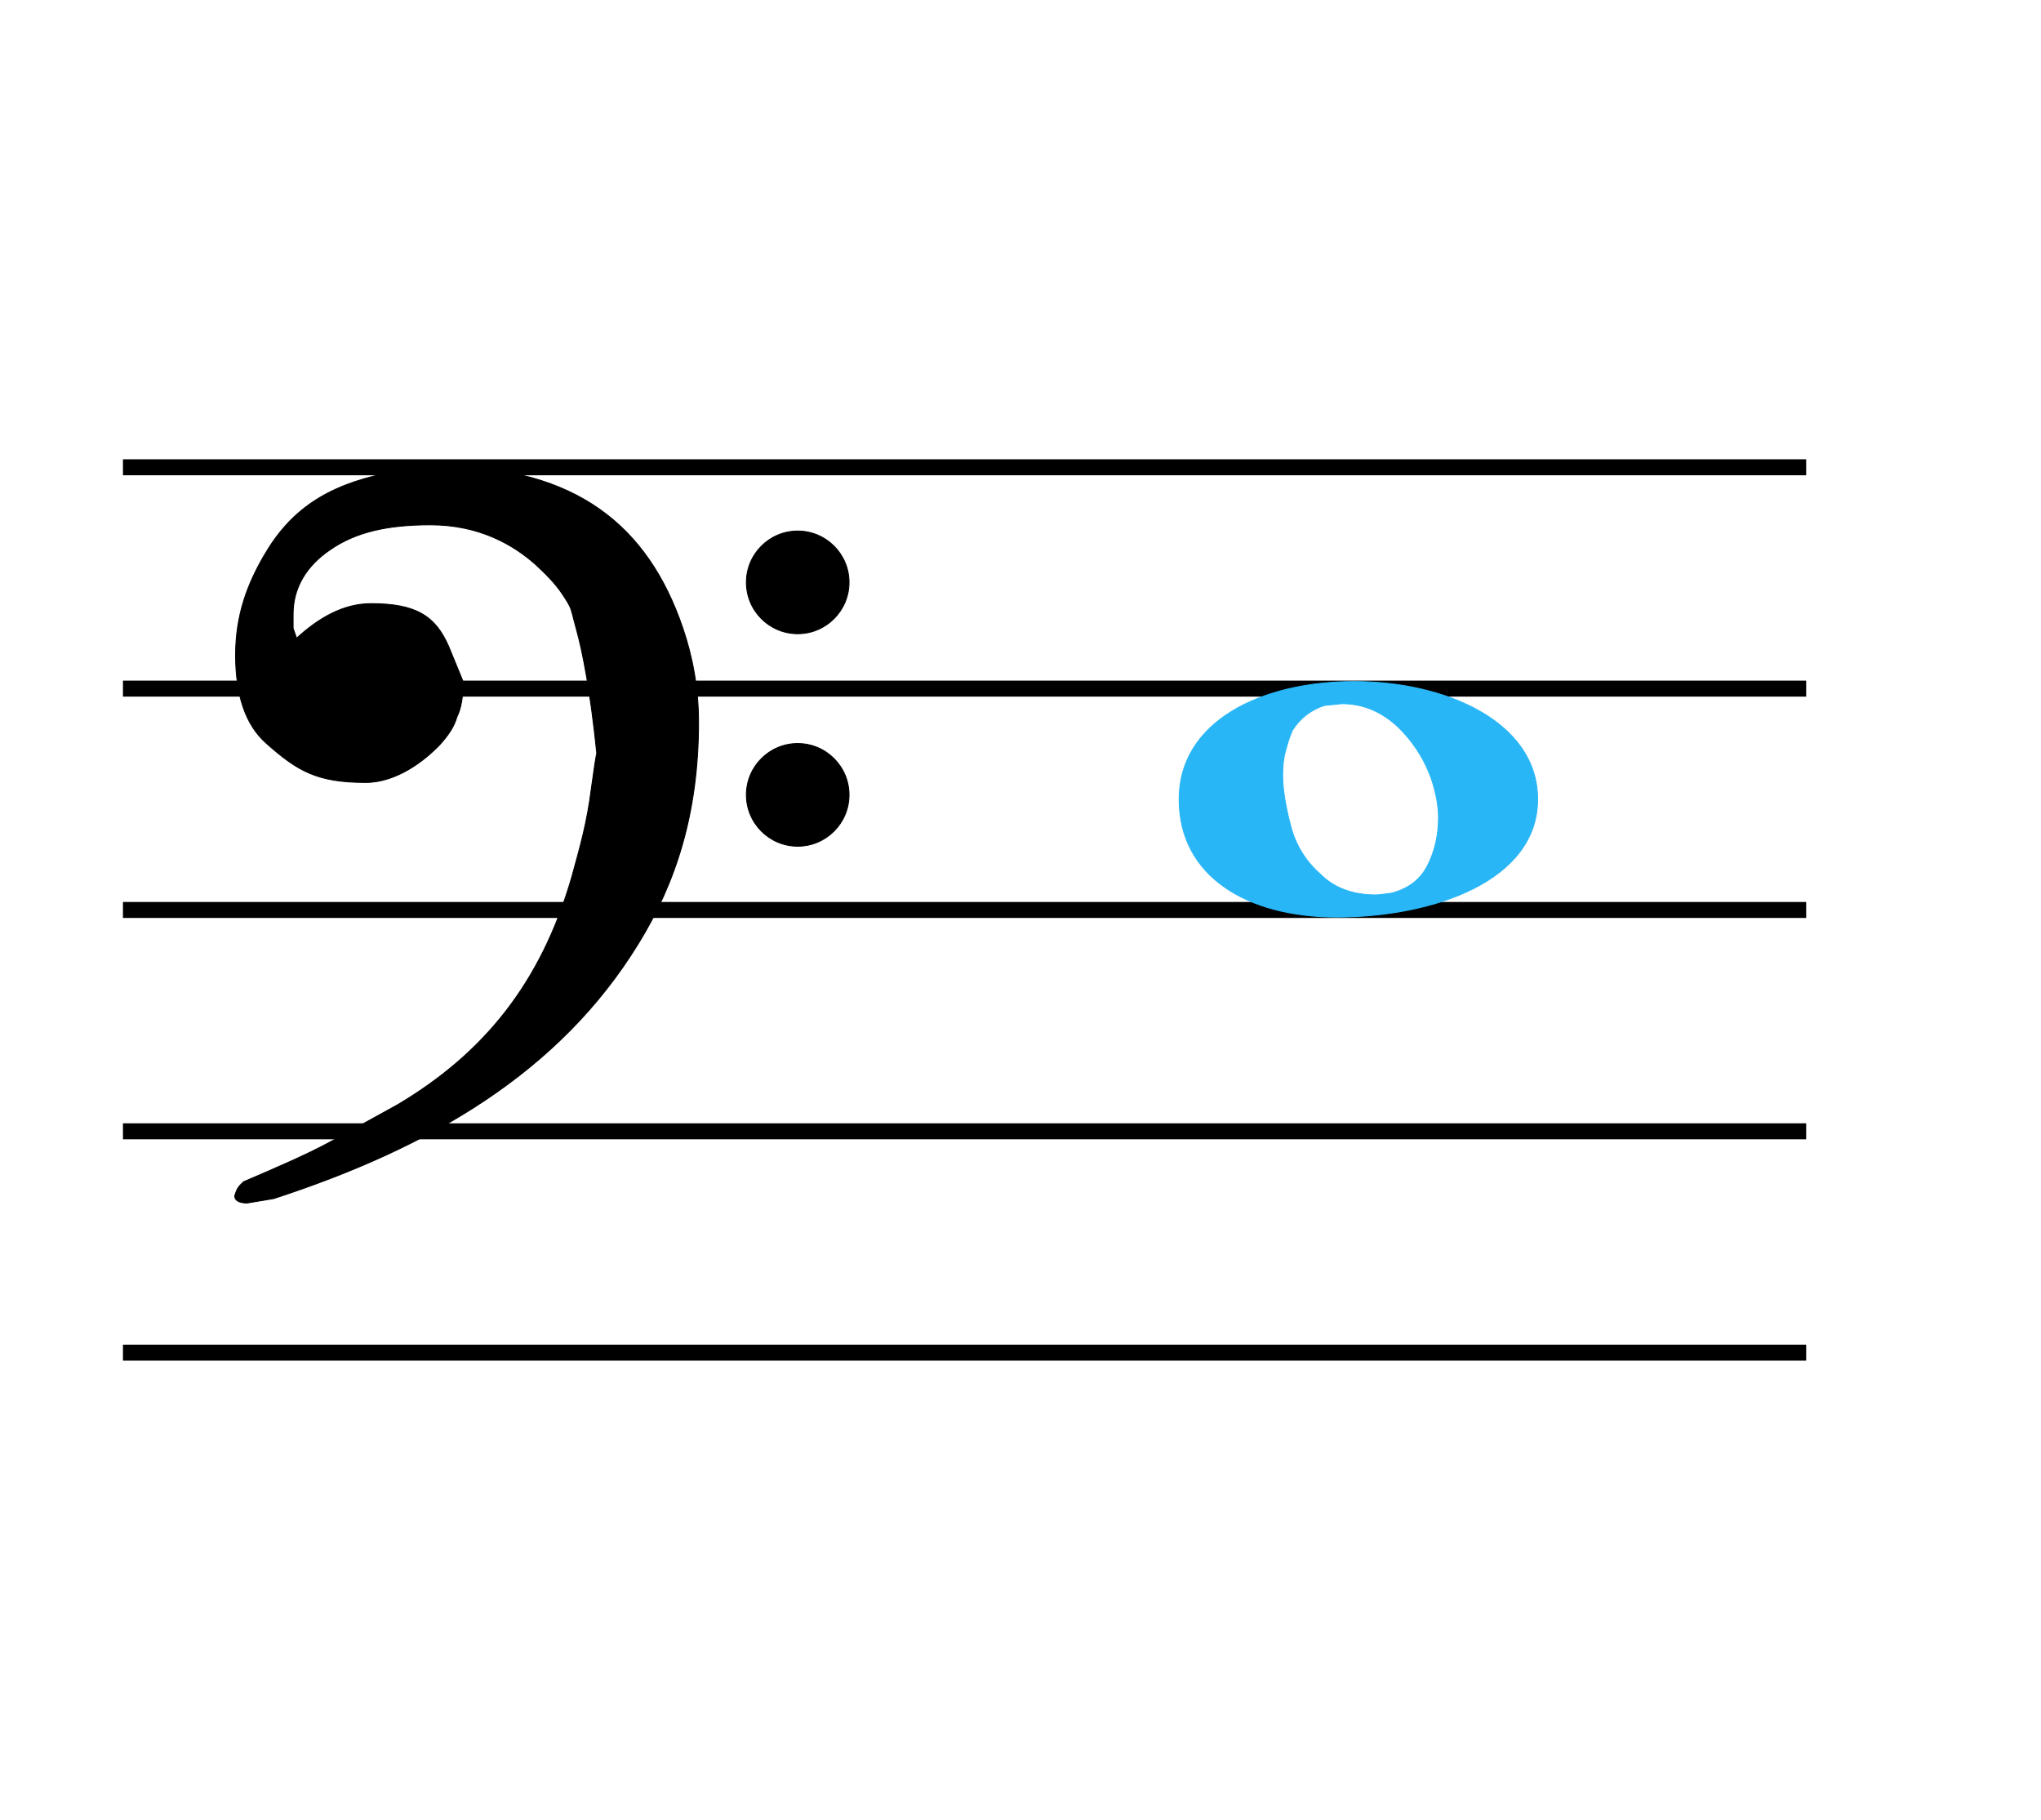
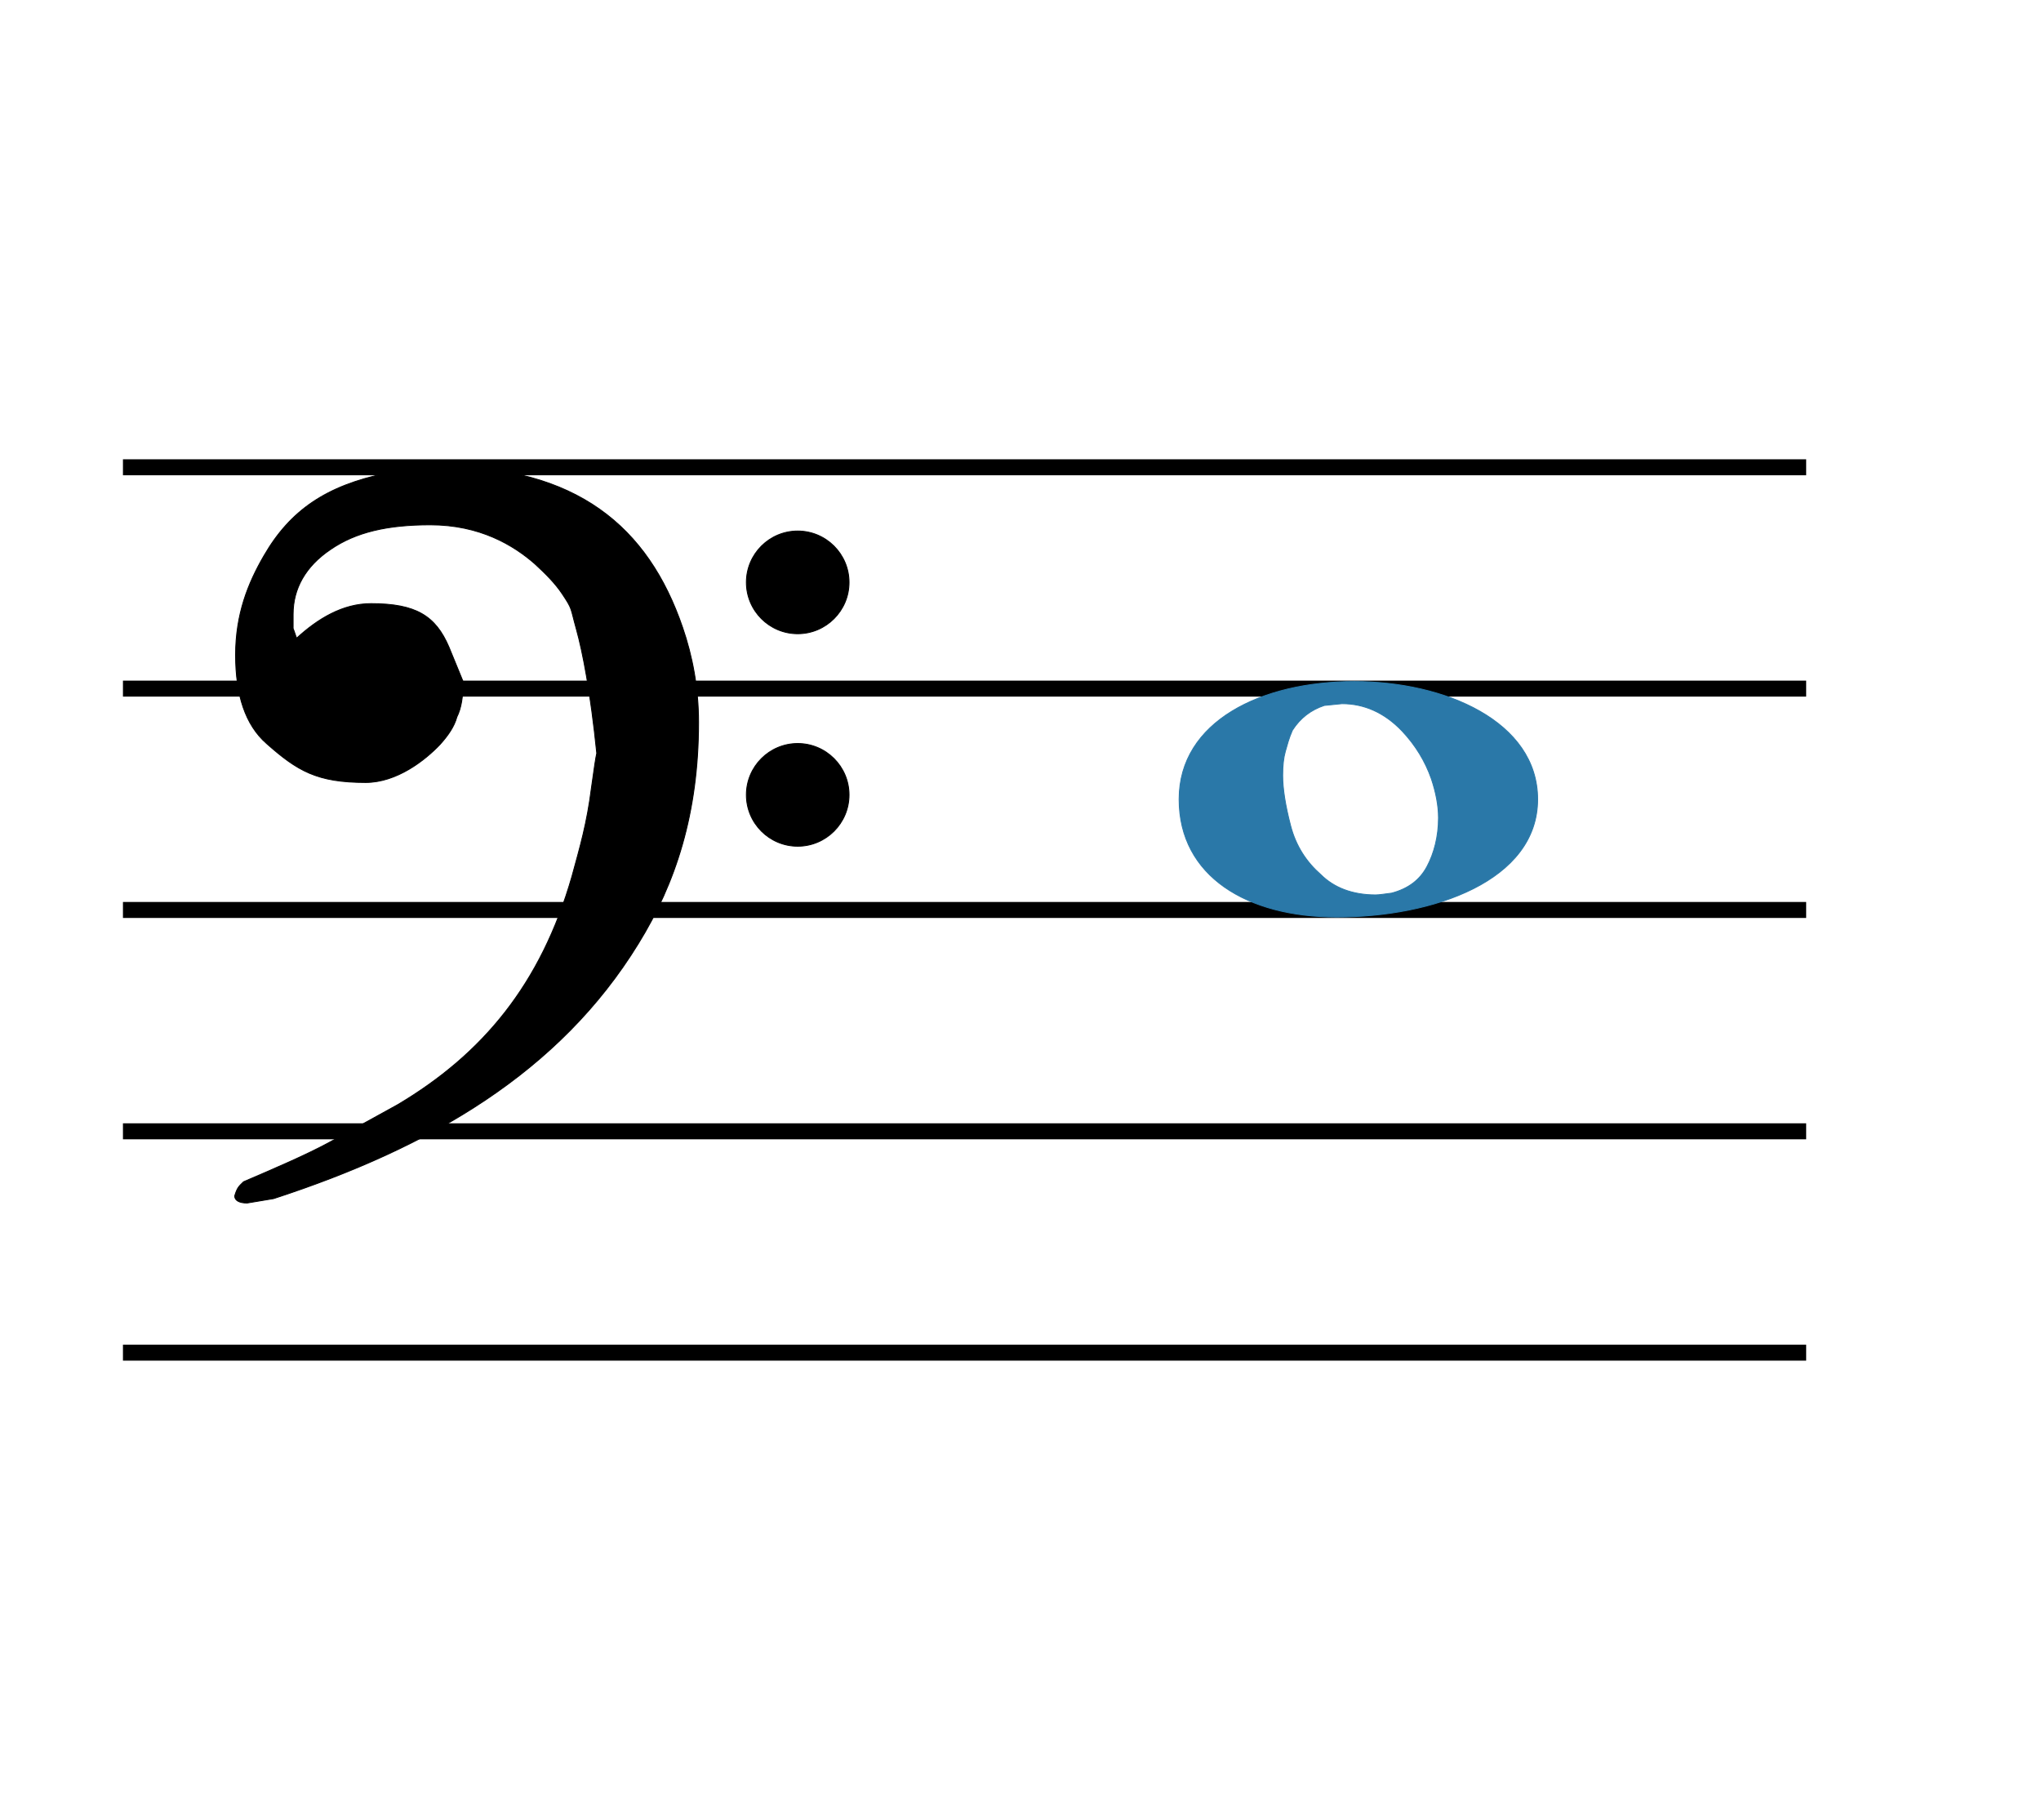
- <svg xmlns="http://www.w3.org/2000/svg" viewBox="0 0 166 148" version="1.1" overflow="visible" id="al624an">
+ <svg xmlns="http://www.w3.org/2000/svg" viewBox="0 0 166 148" version="1.1" overflow="visible" id="b156n6e0">
  <defs>
-     <g id="E062-al624an">
+     <g id="E062-b156n6e0">
      <path transform="scale(1,-1)" d="M582 -120c0 32 26 58 58 58s58 -26 58 -58s-26 -58 -58 -58s-58 26 -58 58zM582 120c0 32 26 58 58 58s58 -26 58 -58s-26 -58 -58 -58s-58 26 -58 58zM158 96c51 0 73 -14 88 -49l16 -39c0 -17 -2 -30 -7 -40c-3 -11 -10 -21 -19 -31c-17 -18 -49 -43 -84 -43 c-55 0 -77 13 -112 44c-24 21 -35 55 -35 100c0 46 14 81 32 112c30 52 71 79 137 93l36 6l26 2c154 0 235 -68 274 -182c11 -32 18 -68 18 -107c0 -103 -26 -182 -68 -250c-89 -145 -234 -230 -412 -288l-30 -5c-9 0 -14 3 -14 8c3 10 5 11 10 16c35 15 70 30 96 44l78 43 c96 57 162 136 197 258c9 33 17 60 22 100c3 22 5 35 6 39c-7 69 -16 115 -23 140s-4 22 -16 40c-8 12 -19 23 -31 34c-24 21 -62 44 -118 44c-48 0 -84 -8 -113 -28c-28 -19 -42 -44 -42 -73v-16c2 -5 3 -9 4 -11c24 22 52 39 84 39z" />
    </g>
-     <g id="E0A2-al624an">
+     <g id="E0A2-b156n6e0">
      <path transform="scale(1,-1)" d="M198 133c102 0 207 -45 207 -133c0 -92 -118 -133 -227 -133c-101 0 -178 46 -178 133c0 88 93 133 198 133zM293 -21c0 14 -3 29 -8 44c-7 20 -18 38 -33 54c-20 21 -43 31 -68 31l-20 -2c-15 -5 -27 -14 -36 -28c-4 -9 -6 -17 -8 -24s-3 -16 -3 -27c0 -15 3 -34 9 -57 s18 -41 34 -55c15 -15 36 -23 62 -23c4 0 10 1 18 2c19 5 32 15 40 30s13 34 13 55z" />
    </g>
  </defs>
-   <style type="text/css">#al624an g.ending, #al624an g.fing, #al624an g.reh, #al624an g.tempo {font-weight:bold;}#al624an g.dir, #al624an g.dynam, #al624an g.mNum {font-style:italic;}#al624an g.label {font-weight:normal;}#al624an ellipse, #al624an path, #al624an polygon, #al624an polyline, #al624an rect {stroke:currentColor}#al624an g.cursor {fill:dodgerblue; color:dodgerblue;}#al624an g.cursor.chord {fill:limegreen; color:limegreen;}</style>
+   <style type="text/css">#b156n6e0 g.ending, #b156n6e0 g.fing, #b156n6e0 g.reh, #b156n6e0 g.tempo {font-weight:bold;}#b156n6e0 g.dir, #b156n6e0 g.dynam, #b156n6e0 g.mNum {font-style:italic;}#b156n6e0 g.label {font-weight:normal;}#b156n6e0 ellipse, #b156n6e0 path, #b156n6e0 polygon, #b156n6e0 polyline, #b156n6e0 rect {stroke:currentColor}#b156n6e0 g.cursor {fill:dodgerblue; color:dodgerblue;}#b156n6e0 g.cursor.chord {fill:limegreen; color:limegreen;}</style>
  <svg class="definition-scale" color="black" font-family="Times, serif" viewBox="0 0 1660 1480">
    <g class="page-margin" transform="translate(100, 200)">
-       <g id="bf7zwly" class="mdiv pageMilestone" />
-       <g id="c1woz9kj" class="score pageMilestone" />
-       <g id="z1n1ai8r" class="system">
-         <g id="p13egqoo" class="section systemMilestone" />
-         <g id="q792u25" class="measure">
-           <g id="zqhxzfu" class="staff">
+       <g id="c189cyi5" class="mdiv pageMilestone" />
+       <g id="d1p9l0nr" class="score pageMilestone" />
+       <g id="alx5z8d" class="system">
+         <g id="qo7wyis" class="section systemMilestone" />
+         <g id="rqcjt1q" class="measure">
+           <g id="a1kt2yex" class="staff">
            <path d="M0 180 L1369 180" stroke-width="13" />
            <path d="M0 360 L1369 360" stroke-width="13" />
            <path d="M0 540 L1369 540" stroke-width="13" />
            <path d="M0 720 L1369 720" stroke-width="13" />
            <path d="M0 900 L1369 900" stroke-width="13" />
-             <g id="wjxo7wu" class="clef">
-               <use href="#E062-al624an" transform="translate(88, 360) scale(0.72, 0.72)" />
+             <g id="xnl64tx" class="clef">
+               <use href="#E062-b156n6e0" transform="translate(88, 360) scale(0.72, 0.72)" />
            </g>
-             <g id="xgm2h8g" class="keySig" />
-             <g id="a2iwg09" class="layer">
-               <g id="b19fx0vn" class="note" color="#29B6F6" fill="#29B6F6">
+             <g id="y1aa0nl6" class="keySig" />
+             <g id="bwuxccb" class="layer">
+               <g id="cpew0fa" class="note" color="#2A78A8" fill="#2A78A8">
                <g class="notehead">
-                   <use href="#E0A2-al624an" transform="translate(859, 450) scale(0.72, 0.72)" />
+                   <use href="#E0A2-b156n6e0" transform="translate(859, 450) scale(0.72, 0.72)" />
                </g>
              </g>
-               <g id="cueru6j" class="space" />
+               <g id="davxe4f" class="space" />
            </g>
          </g>
-           <g id="yovi49f" class="barLine" />
+           <g id="zzt171r" class="barLine" />
        </g>
-         <g id="kvjz9jc" class="systemMilestoneEnd p13egqoo" />
+         <g id="l1t6nqg0" class="systemMilestoneEnd qo7wyis" />
      </g>
-       <g id="l72m8oc" class="pageMilestoneEnd c1woz9kj" />
-       <g id="m1h7f00c" class="pageMilestoneEnd bf7zwly" />
+       <g id="m1ex7xfv" class="pageMilestoneEnd d1p9l0nr" />
+       <g id="n1esuaue" class="pageMilestoneEnd c189cyi5" />
    </g>
  </svg>
</svg>
